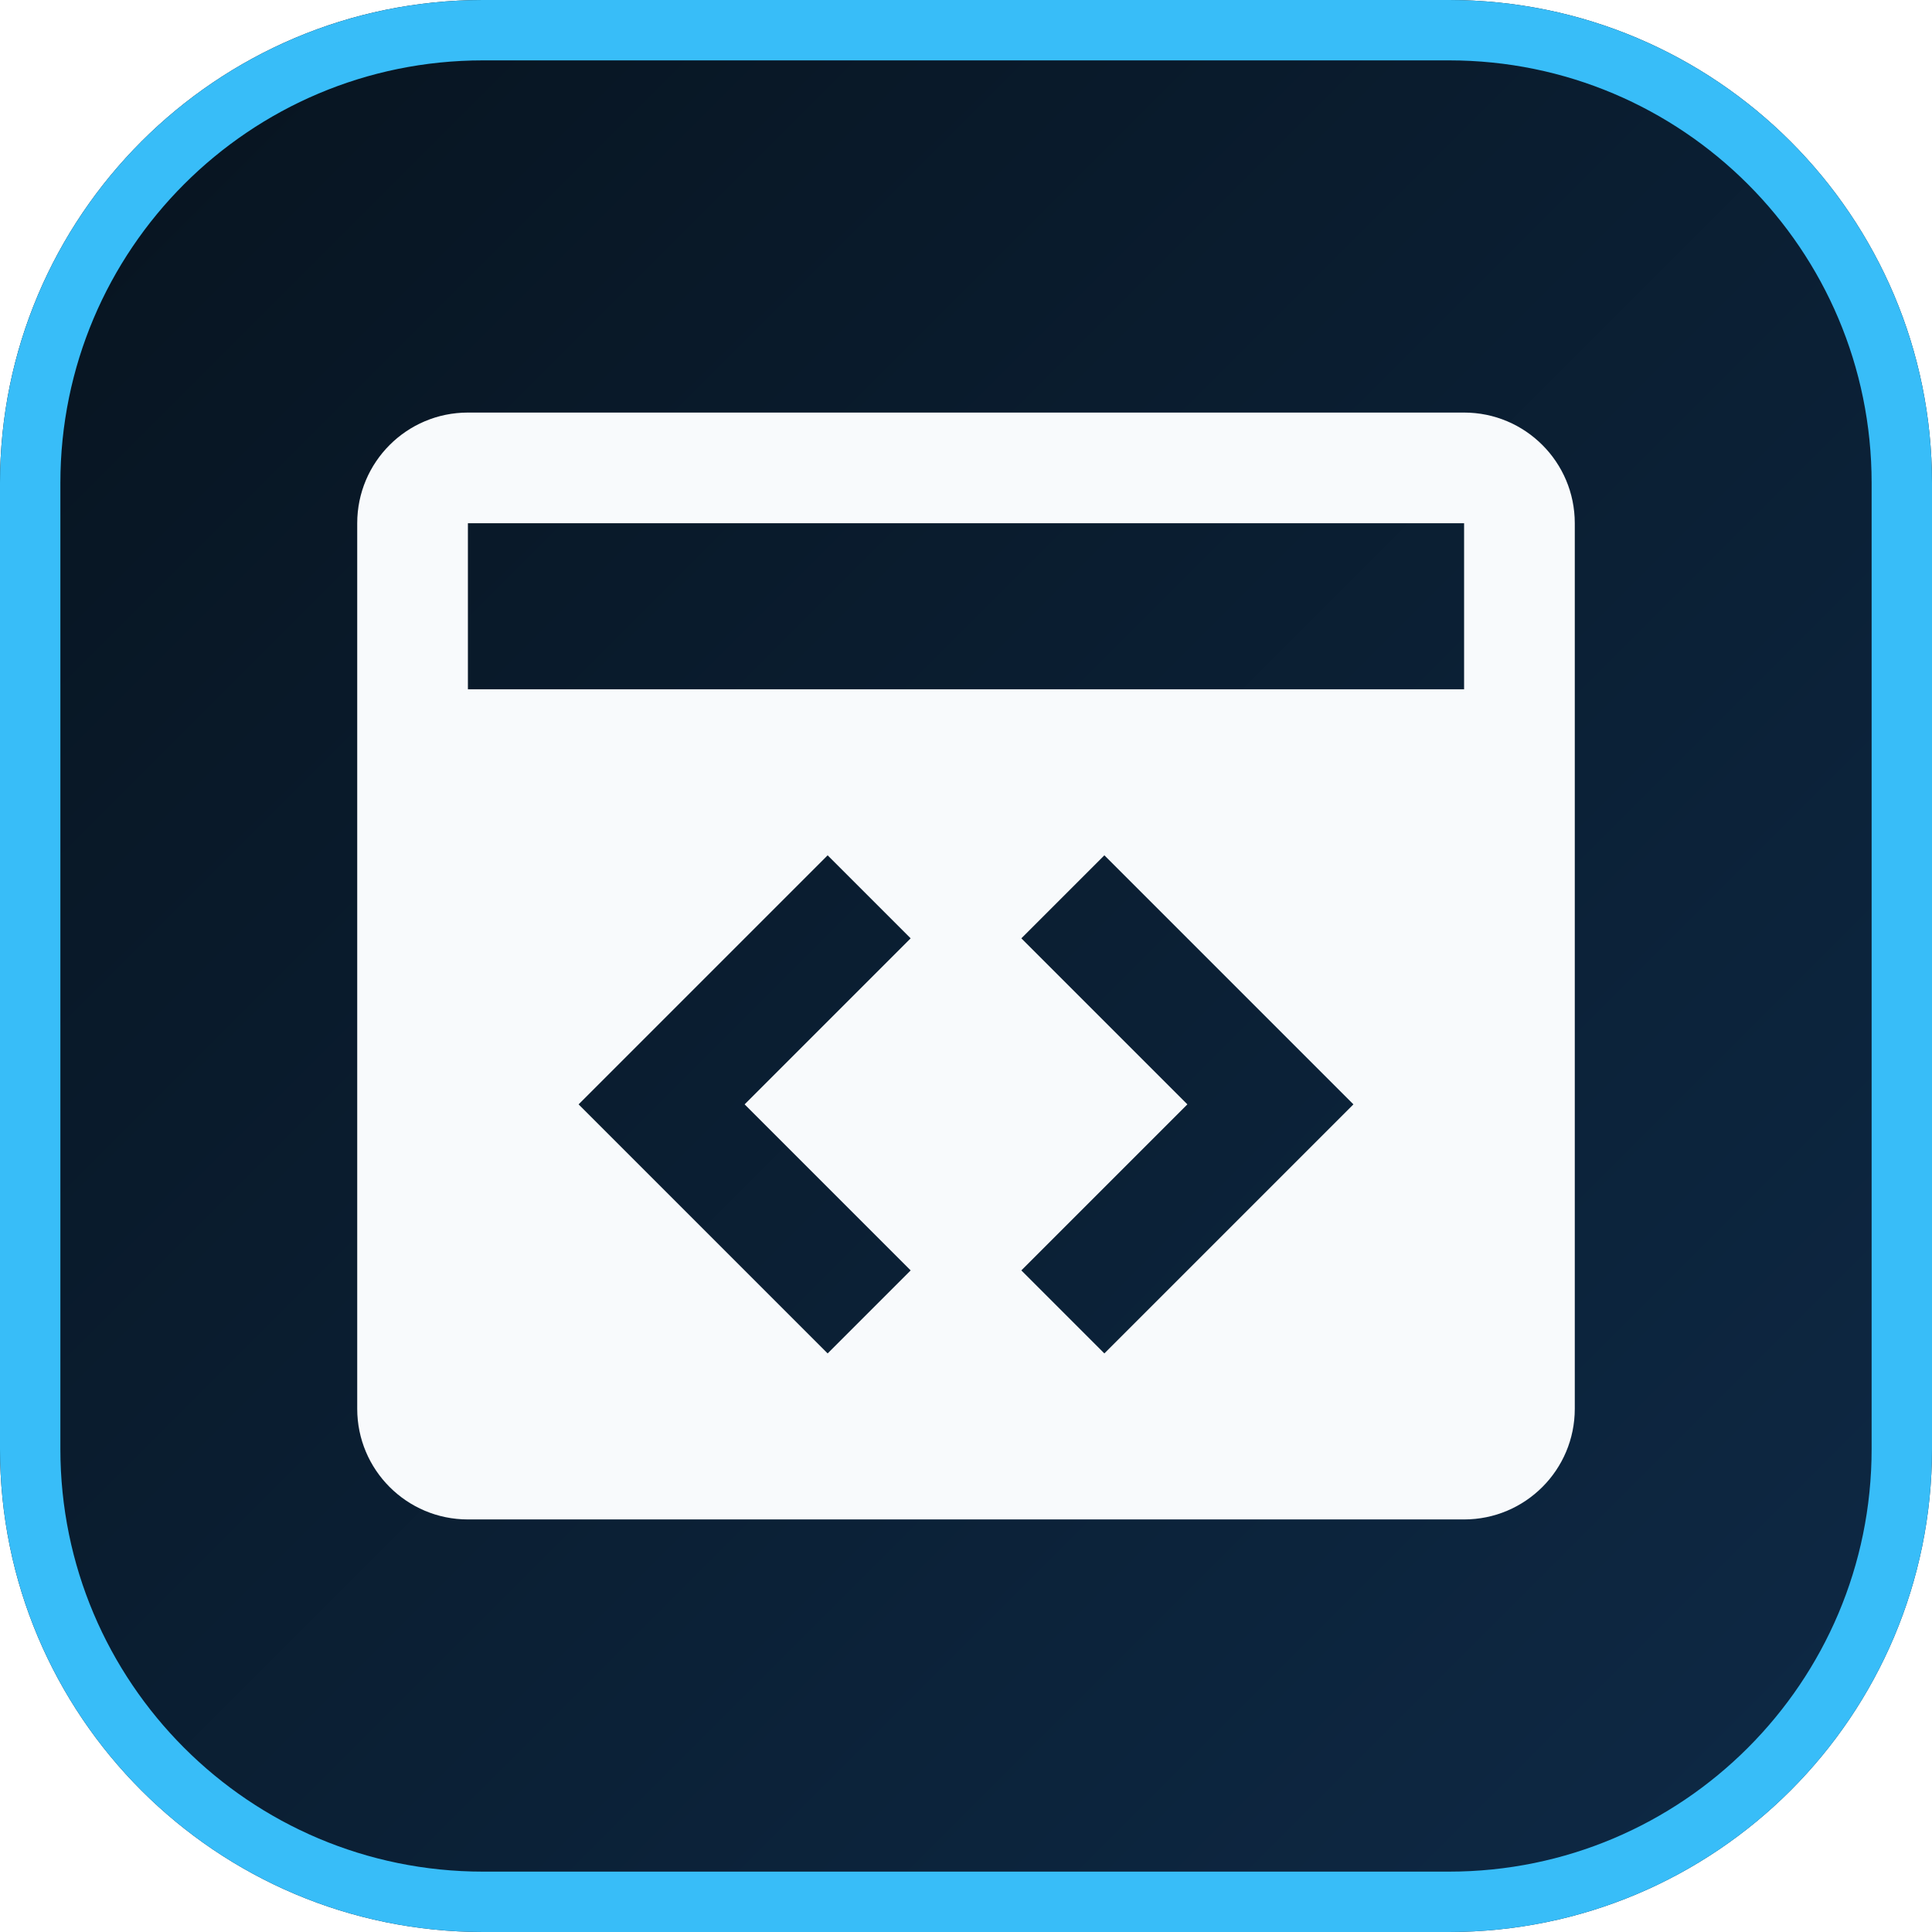
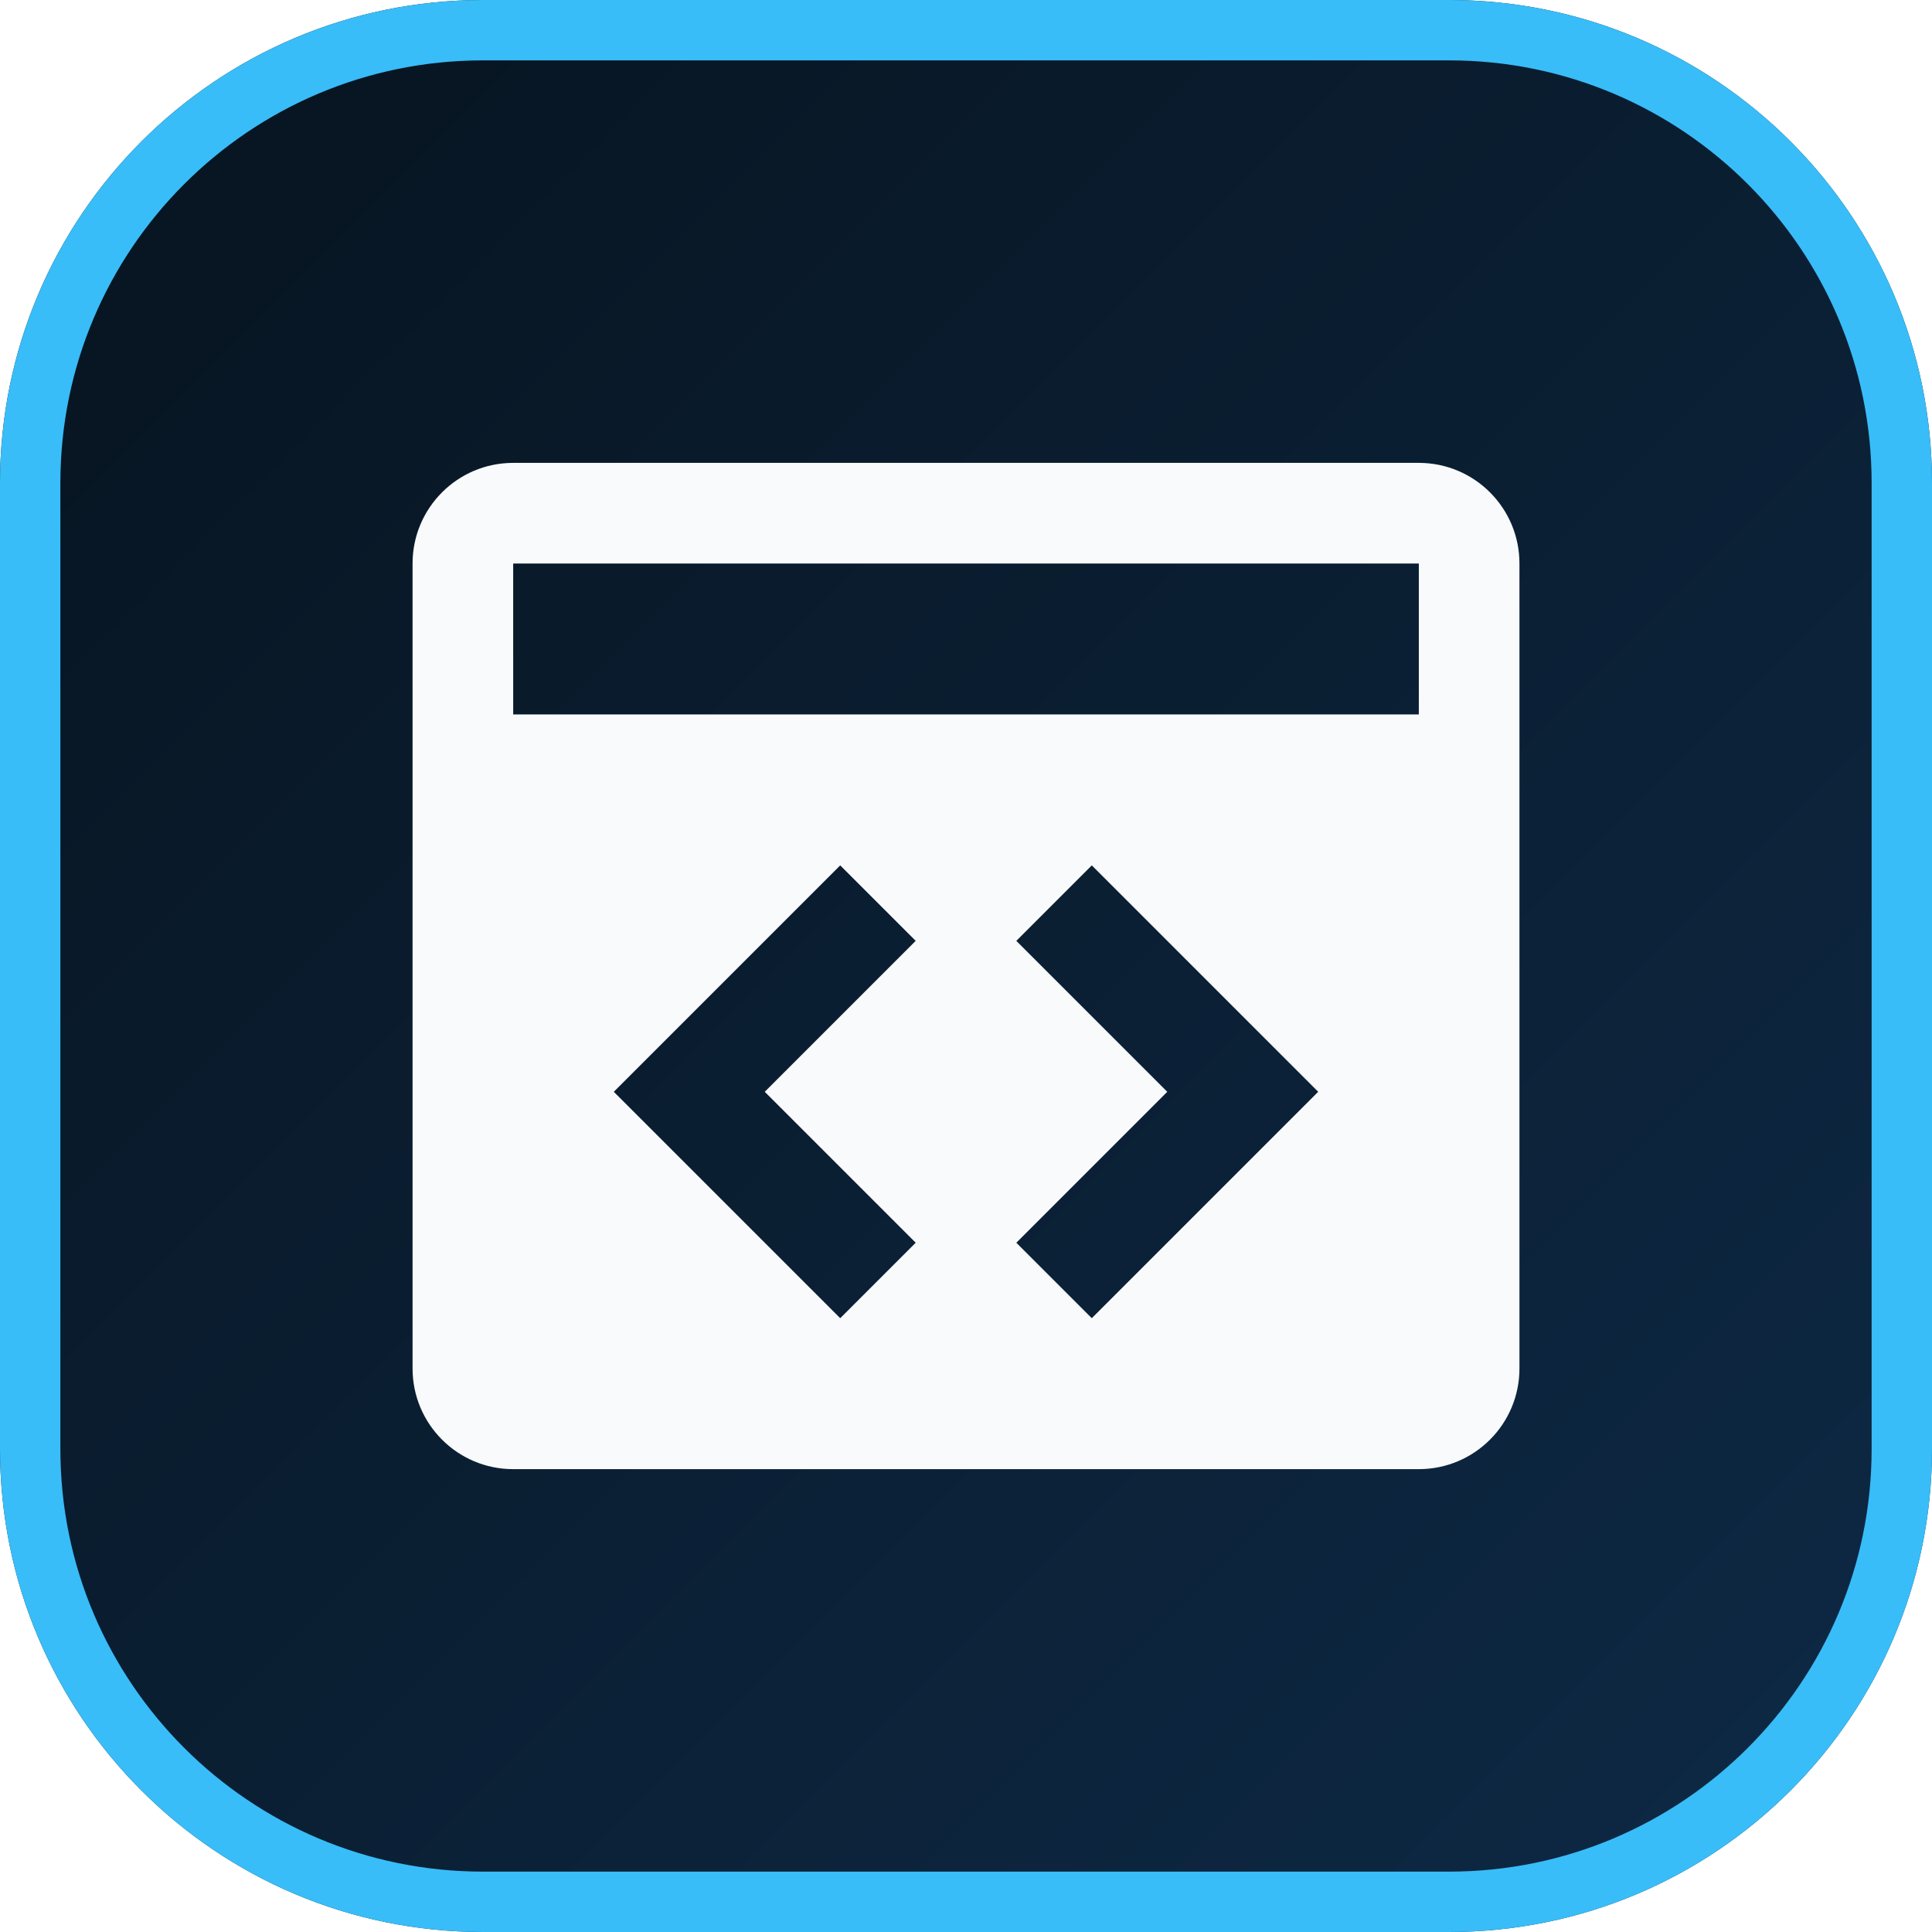
<svg xmlns="http://www.w3.org/2000/svg" viewBox="0 0 64 64">
  <defs>
    <linearGradient id="bg-aplicacion" x1="0" y1="0" x2="1" y2="1">
      <stop offset="0%" stop-color="#07131e" />
      <stop offset="100%" stop-color="#0e2a47" />
    </linearGradient>
  </defs>
  <rect width="64" height="64" rx="16" fill="url(#bg-aplicacion)" />
  <rect x="1" y="1" width="62" height="62" rx="15" fill="none" stroke="#38bdf8" stroke-width="2" />
  <g transform="translate(10 10) scale(1.83334)" fill="#f8fafc" stroke="none">
-     <path d="M21,2H3A2,2 0 0,0 1,4V20A2,2 0 0,0 3,22H21A2,2 0 0,0 23,20V4A2,2 0 0,0 21,2M11,17.5L9.5,19L5,14.5L9.5,10L11,11.5L8,14.5L11,17.5M14.5,19L13,17.5L16,14.5L13,11.5L14.5,10L19,14.5L14.5,19M21,7H3V4H21V7Z" />
+     <g transform="translate(1.0909 1.0909) scale(0.9091)">
+       <path d="M21,2H3A2,2 0 0,0 1,4V20A2,2 0 0,0 3,22H21A2,2 0 0,0 23,20V4A2,2 0 0,0 21,2M11,17.5L9.5,19L5,14.5L9.5,10L11,11.5L8,14.5L11,17.5M14.5,19L13,17.5L16,14.5L13,11.5L14.5,10L19,14.5L14.5,19M21,7H3V4H21V7Z" />
+     </g>
  </g>
</svg>
